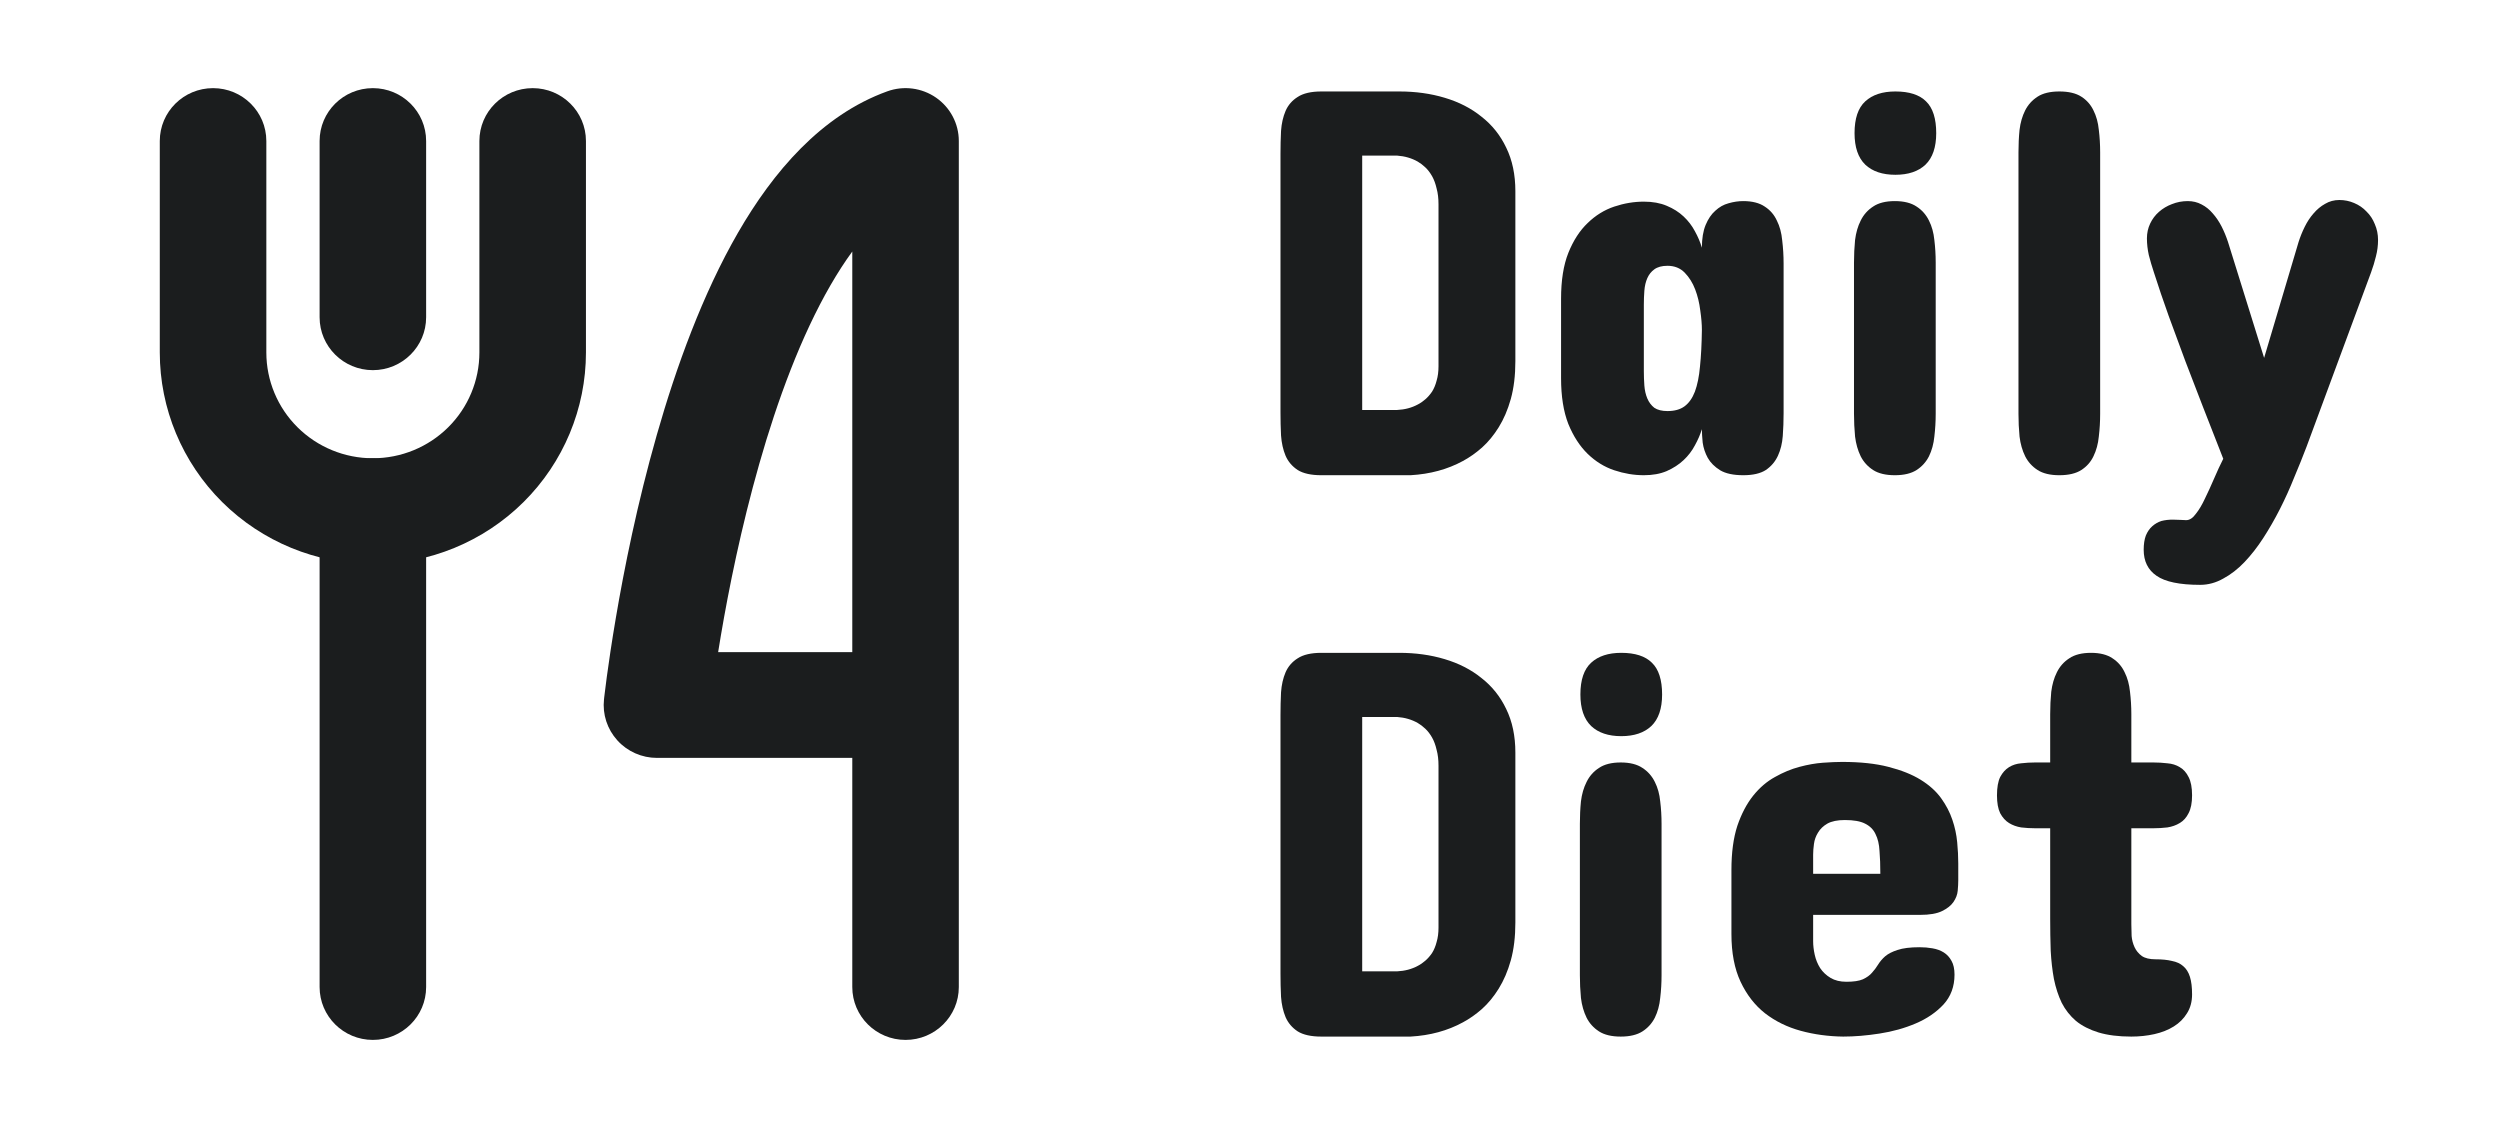
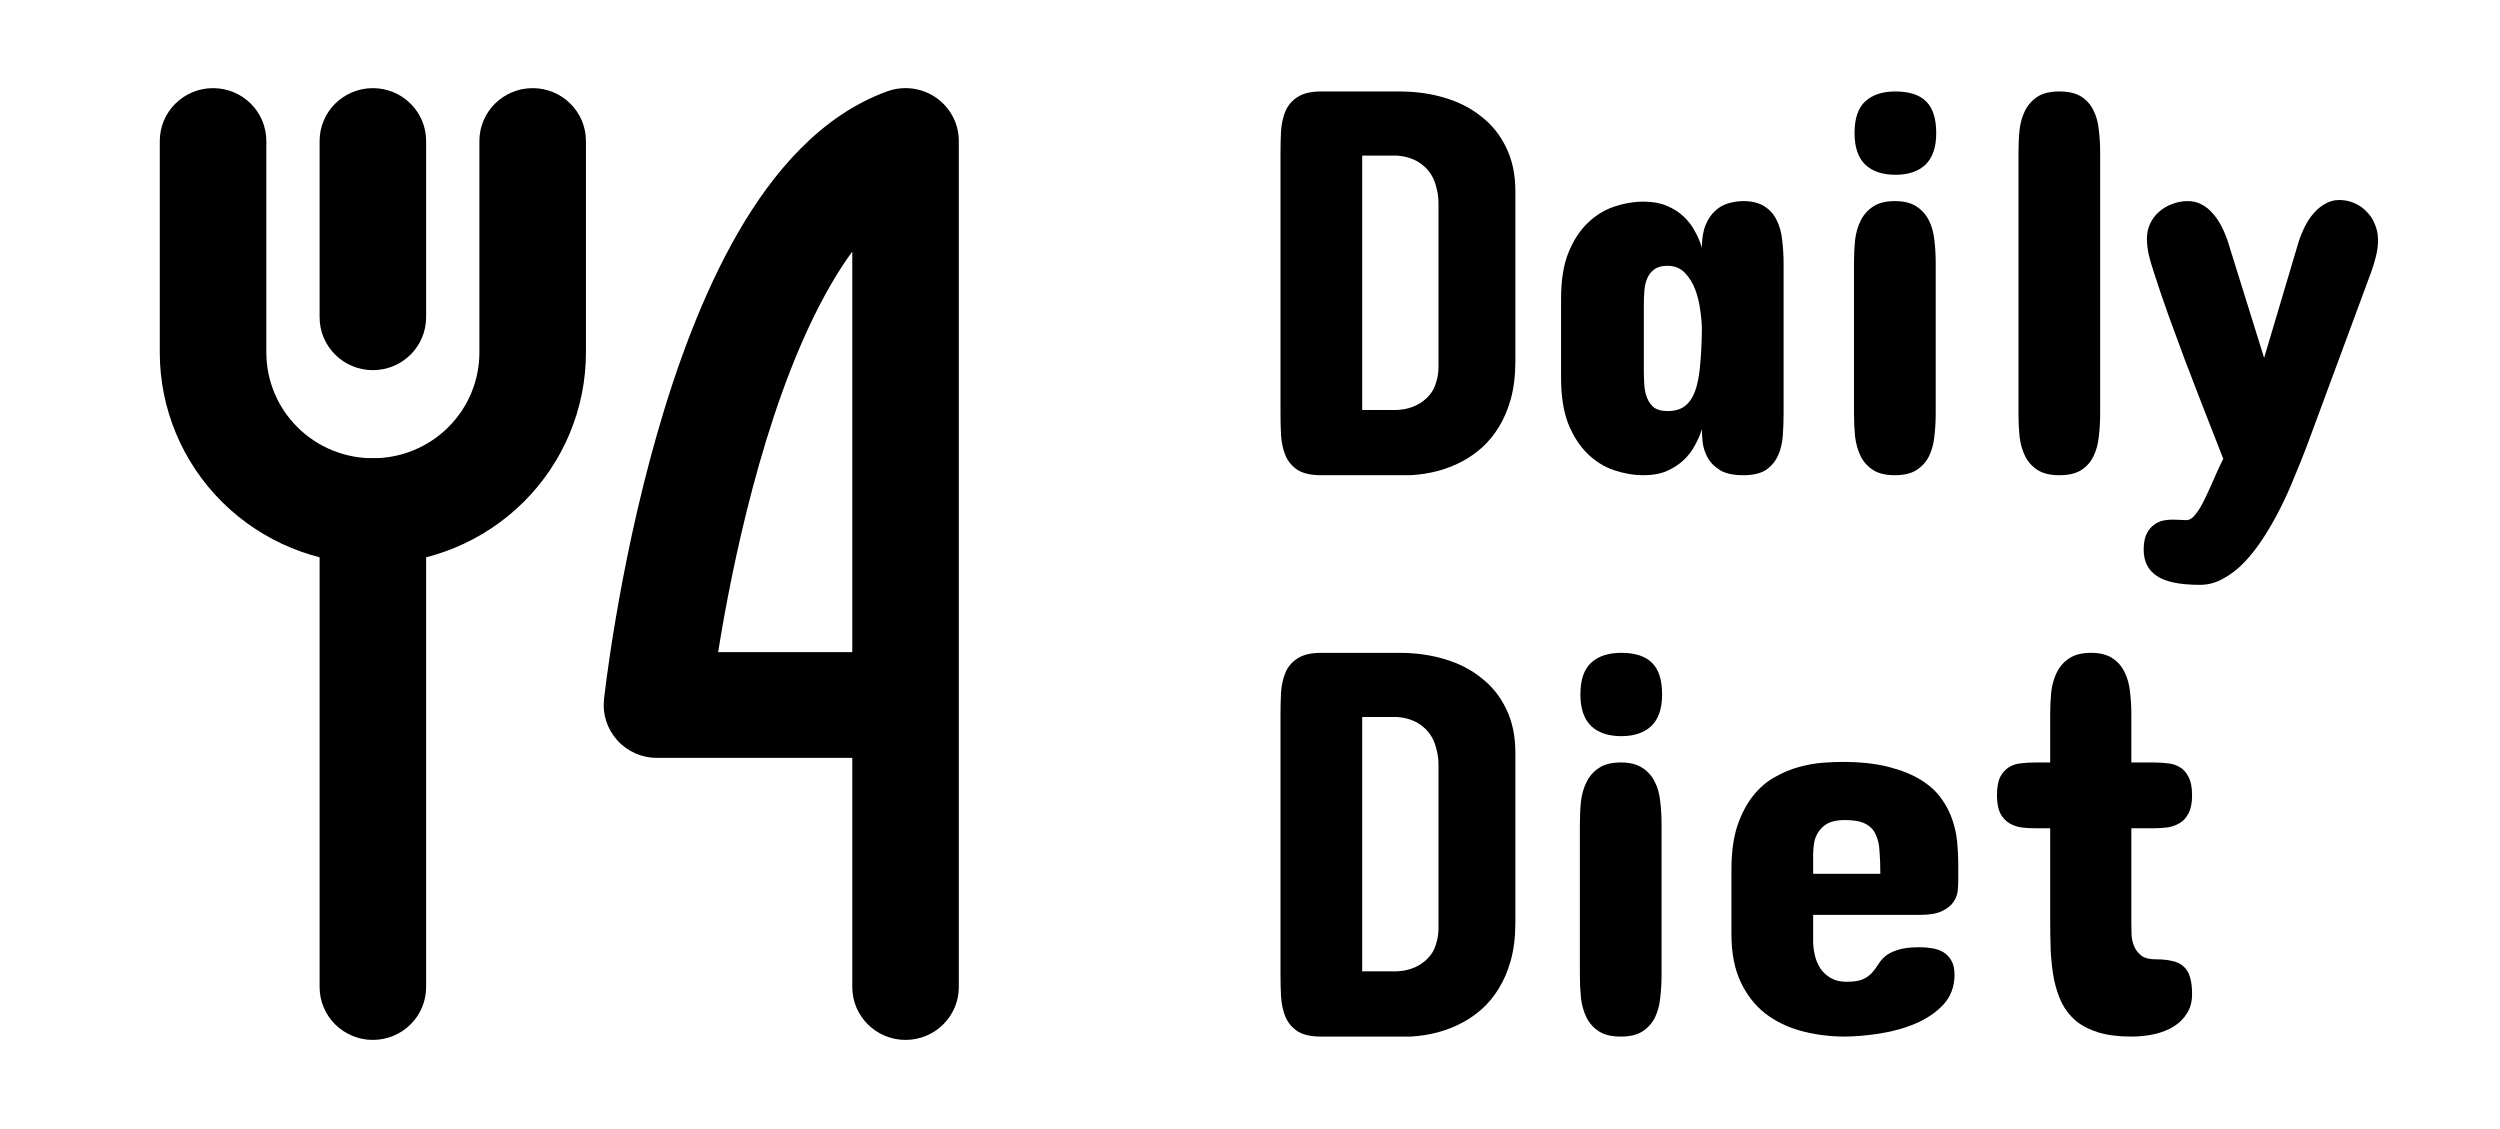
<svg xmlns="http://www.w3.org/2000/svg" width="82" height="37" viewBox="0 0 82 37" fill="none">
-   <path fill-rule="evenodd" clip-rule="evenodd" d="M12.23 2.891C13.195 2.891 13.977 3.667 13.977 4.625V10.406C13.977 11.364 13.195 12.141 12.23 12.141C11.265 12.141 10.483 11.364 10.483 10.406V4.625C10.483 3.667 11.265 2.891 12.23 2.891Z" fill="#1B1D1E" />
-   <path fill-rule="evenodd" clip-rule="evenodd" d="M12.23 15.031C13.195 15.031 13.977 15.808 13.977 16.766V32.375C13.977 33.333 13.195 34.109 12.23 34.109C11.265 34.109 10.483 33.333 10.483 32.375V16.766C10.483 15.808 11.265 15.031 12.23 15.031Z" fill="#1B1D1E" />
-   <path fill-rule="evenodd" clip-rule="evenodd" d="M6.989 2.891C7.954 2.891 8.736 3.667 8.736 4.625V11.562C8.736 12.482 9.104 13.365 9.759 14.015C10.415 14.666 11.303 15.031 12.23 15.031C13.157 15.031 14.046 14.666 14.701 14.015C15.356 13.365 15.724 12.482 15.724 11.562V4.625C15.724 3.667 16.507 2.891 17.472 2.891C18.436 2.891 19.219 3.667 19.219 4.625V11.562C19.219 13.402 18.482 15.167 17.172 16.468C15.861 17.769 14.084 18.5 12.23 18.5C10.377 18.5 8.599 17.769 7.288 16.468C5.978 15.167 5.241 13.402 5.241 11.562V4.625C5.241 3.667 6.024 2.891 6.989 2.891Z" fill="#1B1D1E" />
-   <path fill-rule="evenodd" clip-rule="evenodd" d="M30.704 3.204C31.171 3.529 31.449 4.059 31.449 4.625V32.375C31.449 33.333 30.667 34.109 29.702 34.109C28.737 34.109 27.955 33.333 27.955 32.375V24.859H21.548C21.052 24.859 20.58 24.65 20.249 24.284C19.917 23.918 19.758 23.43 19.811 22.94L21.548 23.125C19.811 22.94 19.811 22.941 19.811 22.94L19.812 22.935L19.813 22.923L19.817 22.883C19.821 22.849 19.827 22.8 19.835 22.737C19.85 22.61 19.873 22.427 19.904 22.195C19.967 21.731 20.063 21.07 20.199 20.271C20.469 18.678 20.9 16.517 21.542 14.269C22.179 12.035 23.045 9.644 24.209 7.628C25.352 5.651 26.928 3.781 29.105 2.995C29.64 2.802 30.237 2.88 30.704 3.204ZM23.555 21.391H27.955V8.25C27.714 8.58 27.476 8.947 27.241 9.354C26.276 11.024 25.503 13.113 24.904 15.215C24.308 17.304 23.901 19.334 23.644 20.848C23.612 21.038 23.582 21.219 23.555 21.391Z" fill="#1B1D1E" />
-   <path d="M45.896 3C46.431 3 46.928 3.069 47.386 3.207C47.85 3.345 48.253 3.551 48.593 3.827C48.94 4.097 49.211 4.436 49.404 4.843C49.604 5.251 49.704 5.727 49.704 6.273V11.847C49.704 12.314 49.654 12.728 49.554 13.088C49.455 13.441 49.322 13.75 49.158 14.014C48.999 14.271 48.817 14.493 48.611 14.679C48.406 14.859 48.197 15.006 47.985 15.12C47.48 15.395 46.907 15.551 46.266 15.587H43.34C43.005 15.587 42.746 15.53 42.564 15.416C42.382 15.296 42.25 15.14 42.167 14.949C42.085 14.751 42.035 14.529 42.018 14.283C42.006 14.038 42 13.783 42 13.519V5.05C42 4.792 42.006 4.54 42.018 4.295C42.035 4.049 42.085 3.83 42.167 3.638C42.25 3.447 42.382 3.294 42.564 3.18C42.746 3.06 43.005 3 43.34 3H45.896ZM44.68 5.104V13.447H45.826C46.078 13.435 46.305 13.375 46.504 13.267C46.587 13.225 46.669 13.168 46.751 13.097C46.834 13.025 46.907 12.941 46.972 12.845C47.036 12.743 47.086 12.623 47.121 12.485C47.163 12.347 47.183 12.188 47.183 12.009V6.704C47.183 6.506 47.163 6.333 47.121 6.183C47.086 6.027 47.036 5.892 46.972 5.778C46.907 5.664 46.834 5.568 46.751 5.49C46.669 5.413 46.587 5.35 46.504 5.302C46.305 5.188 46.078 5.122 45.826 5.104H44.68Z" fill="#1B1D1E" />
-   <path d="M58.502 13.555C58.502 13.807 58.493 14.056 58.475 14.301C58.457 14.541 58.404 14.757 58.316 14.949C58.228 15.14 58.096 15.296 57.92 15.416C57.743 15.53 57.497 15.587 57.179 15.587C56.856 15.587 56.603 15.533 56.421 15.425C56.239 15.311 56.104 15.176 56.016 15.021C55.928 14.859 55.872 14.691 55.848 14.517C55.831 14.343 55.822 14.196 55.822 14.077C55.769 14.25 55.693 14.427 55.593 14.607C55.498 14.787 55.375 14.949 55.222 15.092C55.069 15.236 54.884 15.356 54.667 15.452C54.455 15.542 54.206 15.587 53.918 15.587C53.594 15.587 53.271 15.533 52.948 15.425C52.625 15.317 52.334 15.137 52.075 14.886C51.817 14.634 51.605 14.307 51.441 13.906C51.282 13.498 51.203 12.998 51.203 12.404V9.797C51.203 9.198 51.282 8.697 51.441 8.296C51.605 7.888 51.817 7.561 52.075 7.316C52.334 7.064 52.625 6.884 52.948 6.776C53.271 6.668 53.594 6.614 53.918 6.614C54.206 6.614 54.455 6.659 54.667 6.749C54.884 6.839 55.069 6.956 55.222 7.1C55.375 7.244 55.498 7.405 55.593 7.585C55.693 7.765 55.769 7.945 55.822 8.125C55.822 7.825 55.863 7.576 55.945 7.378C56.027 7.181 56.133 7.025 56.263 6.911C56.392 6.791 56.536 6.71 56.694 6.668C56.859 6.62 57.021 6.596 57.179 6.596C57.473 6.596 57.708 6.656 57.884 6.776C58.061 6.89 58.193 7.043 58.281 7.235C58.375 7.42 58.434 7.639 58.457 7.891C58.487 8.137 58.502 8.388 58.502 8.646V13.555ZM53.918 12.171C53.918 12.332 53.924 12.491 53.935 12.647C53.947 12.803 53.979 12.944 54.032 13.07C54.085 13.195 54.162 13.297 54.261 13.375C54.367 13.447 54.511 13.483 54.693 13.483C54.923 13.483 55.108 13.432 55.249 13.33C55.396 13.222 55.51 13.061 55.593 12.845C55.675 12.623 55.731 12.347 55.76 12.018C55.795 11.682 55.816 11.283 55.822 10.822C55.822 10.636 55.804 10.423 55.769 10.184C55.739 9.938 55.684 9.707 55.601 9.491C55.519 9.276 55.404 9.093 55.258 8.943C55.111 8.793 54.923 8.718 54.693 8.718C54.511 8.718 54.367 8.757 54.261 8.835C54.162 8.907 54.085 9.003 54.032 9.123C53.979 9.243 53.947 9.38 53.935 9.536C53.924 9.686 53.918 9.839 53.918 9.995V12.171Z" fill="#1B1D1E" />
-   <path d="M60.811 8.61C60.811 8.358 60.823 8.113 60.846 7.873C60.876 7.633 60.937 7.42 61.031 7.235C61.125 7.043 61.261 6.89 61.437 6.776C61.613 6.656 61.851 6.596 62.151 6.596C62.45 6.596 62.688 6.656 62.865 6.776C63.041 6.89 63.176 7.043 63.27 7.235C63.364 7.42 63.423 7.633 63.447 7.873C63.476 8.113 63.491 8.358 63.491 8.61V13.573C63.491 13.825 63.476 14.074 63.447 14.319C63.423 14.559 63.364 14.775 63.27 14.967C63.176 15.152 63.041 15.302 62.865 15.416C62.688 15.53 62.45 15.587 62.151 15.587C61.851 15.587 61.613 15.53 61.437 15.416C61.261 15.302 61.125 15.152 61.031 14.967C60.937 14.775 60.876 14.559 60.846 14.319C60.823 14.074 60.811 13.825 60.811 13.573V8.61ZM63.508 4.367C63.508 4.828 63.391 5.173 63.156 5.401C62.921 5.622 62.592 5.733 62.169 5.733C61.745 5.733 61.416 5.622 61.181 5.401C60.946 5.173 60.829 4.828 60.829 4.367C60.829 3.887 60.946 3.539 61.181 3.324C61.416 3.108 61.745 3 62.169 3C62.621 3 62.956 3.108 63.173 3.324C63.397 3.539 63.508 3.887 63.508 4.367Z" fill="#1B1D1E" />
-   <path d="M66.206 4.996C66.206 4.744 66.217 4.498 66.241 4.259C66.27 4.019 66.332 3.806 66.426 3.62C66.52 3.435 66.655 3.285 66.832 3.171C67.008 3.057 67.246 3 67.546 3C67.851 3 68.092 3.057 68.268 3.171C68.445 3.285 68.577 3.435 68.665 3.62C68.759 3.806 68.818 4.019 68.841 4.259C68.871 4.498 68.885 4.744 68.885 4.996V13.573C68.885 13.825 68.871 14.074 68.841 14.319C68.818 14.559 68.759 14.775 68.665 14.967C68.577 15.152 68.445 15.302 68.268 15.416C68.092 15.53 67.851 15.587 67.546 15.587C67.246 15.587 67.008 15.53 66.832 15.416C66.655 15.302 66.52 15.152 66.426 14.967C66.332 14.775 66.27 14.559 66.241 14.319C66.217 14.074 66.206 13.825 66.206 13.573V4.996Z" fill="#1B1D1E" />
-   <path d="M72.165 19.183C71.495 19.183 71.019 19.084 70.737 18.887C70.454 18.695 70.313 18.41 70.313 18.032C70.313 17.847 70.337 17.691 70.384 17.565C70.437 17.439 70.507 17.337 70.596 17.259C70.684 17.181 70.784 17.124 70.895 17.088C71.013 17.058 71.136 17.044 71.265 17.044C71.354 17.044 71.436 17.047 71.512 17.052C71.589 17.058 71.653 17.061 71.706 17.061C71.818 17.061 71.924 16.993 72.023 16.855C72.129 16.723 72.229 16.555 72.323 16.351C72.423 16.147 72.523 15.929 72.623 15.695C72.723 15.461 72.823 15.245 72.923 15.048L72.782 14.688C72.611 14.25 72.432 13.792 72.244 13.312C72.056 12.827 71.868 12.338 71.68 11.847C71.498 11.349 71.315 10.855 71.133 10.363C70.957 9.872 70.795 9.395 70.648 8.934C70.584 8.742 70.528 8.553 70.481 8.367C70.44 8.182 70.419 7.999 70.419 7.819C70.419 7.645 70.454 7.483 70.525 7.334C70.596 7.184 70.692 7.055 70.816 6.947C70.939 6.839 71.08 6.755 71.239 6.695C71.403 6.629 71.577 6.596 71.759 6.596C71.924 6.596 72.073 6.632 72.209 6.704C72.35 6.776 72.473 6.875 72.579 7.001C72.691 7.127 72.787 7.271 72.87 7.432C72.952 7.594 73.022 7.765 73.081 7.945L74.263 11.739L75.391 7.945C75.444 7.777 75.511 7.609 75.594 7.441C75.676 7.274 75.773 7.127 75.884 7.001C75.996 6.869 76.122 6.764 76.263 6.686C76.404 6.602 76.56 6.56 76.731 6.56C76.901 6.56 77.063 6.593 77.216 6.659C77.374 6.725 77.509 6.818 77.621 6.938C77.739 7.052 77.83 7.19 77.894 7.352C77.965 7.513 78 7.687 78 7.873C78 8.053 77.977 8.233 77.93 8.412C77.888 8.586 77.835 8.76 77.771 8.934L75.655 14.652C75.532 14.976 75.397 15.311 75.25 15.659C75.109 16.013 74.953 16.357 74.783 16.693C74.612 17.029 74.43 17.346 74.236 17.646C74.042 17.946 73.836 18.209 73.619 18.437C73.402 18.665 73.169 18.845 72.923 18.977C72.682 19.114 72.429 19.183 72.165 19.183Z" fill="#1B1D1E" />
-   <path d="M45.896 21.413C46.431 21.413 46.928 21.482 47.386 21.62C47.85 21.758 48.253 21.964 48.593 22.24C48.94 22.51 49.211 22.849 49.404 23.256C49.604 23.664 49.704 24.14 49.704 24.686V30.26C49.704 30.727 49.654 31.141 49.554 31.501C49.455 31.854 49.322 32.163 49.158 32.427C48.999 32.684 48.817 32.906 48.611 33.092C48.406 33.272 48.197 33.419 47.985 33.532C47.48 33.808 46.907 33.964 46.266 34H43.34C43.005 34 42.746 33.943 42.564 33.829C42.382 33.709 42.25 33.553 42.167 33.362C42.085 33.164 42.035 32.942 42.018 32.696C42.006 32.451 42 32.196 42 31.932V23.463C42 23.205 42.006 22.953 42.018 22.708C42.035 22.462 42.085 22.243 42.167 22.051C42.25 21.86 42.382 21.707 42.564 21.593C42.746 21.473 43.005 21.413 43.34 21.413H45.896ZM44.68 23.517V31.86H45.826C46.078 31.848 46.305 31.788 46.504 31.68C46.587 31.638 46.669 31.581 46.751 31.51C46.834 31.438 46.907 31.354 46.972 31.258C47.036 31.156 47.086 31.036 47.121 30.898C47.163 30.76 47.183 30.602 47.183 30.422V25.117C47.183 24.919 47.163 24.746 47.121 24.596C47.086 24.44 47.036 24.305 46.972 24.191C46.907 24.077 46.834 23.981 46.751 23.903C46.669 23.826 46.587 23.763 46.504 23.715C46.305 23.601 46.078 23.535 45.826 23.517H44.68Z" fill="#1B1D1E" />
-   <path d="M51.82 27.023C51.82 26.771 51.831 26.526 51.855 26.286C51.884 26.046 51.946 25.833 52.04 25.648C52.134 25.456 52.269 25.303 52.446 25.189C52.622 25.069 52.86 25.009 53.16 25.009C53.459 25.009 53.697 25.069 53.874 25.189C54.05 25.303 54.185 25.456 54.279 25.648C54.373 25.833 54.432 26.046 54.455 26.286C54.485 26.526 54.499 26.771 54.499 27.023V31.986C54.499 32.238 54.485 32.487 54.455 32.732C54.432 32.972 54.373 33.188 54.279 33.38C54.185 33.565 54.05 33.715 53.874 33.829C53.697 33.943 53.459 34 53.16 34C52.86 34 52.622 33.943 52.446 33.829C52.269 33.715 52.134 33.565 52.04 33.38C51.946 33.188 51.884 32.972 51.855 32.732C51.831 32.487 51.82 32.238 51.82 31.986V27.023ZM54.517 22.78C54.517 23.241 54.4 23.586 54.164 23.814C53.929 24.035 53.6 24.146 53.177 24.146C52.754 24.146 52.425 24.035 52.19 23.814C51.955 23.586 51.837 23.241 51.837 22.78C51.837 22.3 51.955 21.952 52.19 21.737C52.425 21.521 52.754 21.413 53.177 21.413C53.63 21.413 53.965 21.521 54.182 21.737C54.406 21.952 54.517 22.3 54.517 22.78Z" fill="#1B1D1E" />
-   <path d="M64.231 28.875C64.231 28.971 64.225 29.085 64.213 29.217C64.202 29.343 64.155 29.466 64.073 29.586C63.996 29.699 63.873 29.798 63.702 29.882C63.532 29.966 63.291 30.008 62.979 30.008H59.471V30.871C59.471 31.015 59.489 31.165 59.524 31.321C59.559 31.477 59.618 31.62 59.7 31.752C59.788 31.884 59.903 31.992 60.044 32.076C60.185 32.16 60.358 32.202 60.564 32.202C60.799 32.202 60.978 32.175 61.102 32.121C61.231 32.061 61.331 31.989 61.402 31.905C61.478 31.821 61.545 31.731 61.604 31.635C61.663 31.54 61.739 31.45 61.834 31.366C61.933 31.282 62.069 31.213 62.239 31.159C62.415 31.099 62.656 31.069 62.962 31.069C63.109 31.069 63.25 31.081 63.385 31.105C63.526 31.129 63.649 31.174 63.755 31.24C63.861 31.306 63.946 31.399 64.011 31.519C64.075 31.632 64.108 31.782 64.108 31.968C64.108 32.358 63.987 32.684 63.746 32.948C63.505 33.206 63.203 33.413 62.838 33.568C62.474 33.724 62.077 33.835 61.648 33.901C61.225 33.967 60.829 34 60.458 34C59.971 33.994 59.506 33.931 59.066 33.811C58.625 33.691 58.234 33.499 57.893 33.236C57.558 32.972 57.291 32.627 57.091 32.202C56.891 31.776 56.791 31.255 56.791 30.637V28.534C56.791 27.964 56.856 27.482 56.985 27.086C57.12 26.691 57.294 26.361 57.505 26.097C57.717 25.833 57.955 25.63 58.219 25.486C58.484 25.336 58.751 25.225 59.022 25.153C59.292 25.081 59.547 25.036 59.788 25.018C60.035 25 60.247 24.991 60.423 24.991C61.017 24.991 61.522 25.045 61.939 25.153C62.362 25.261 62.715 25.402 62.997 25.576C63.279 25.75 63.502 25.95 63.667 26.178C63.831 26.406 63.955 26.643 64.037 26.888C64.12 27.128 64.172 27.374 64.196 27.626C64.219 27.871 64.231 28.102 64.231 28.318V28.875ZM59.471 28.66H61.675C61.675 28.378 61.666 28.129 61.648 27.913C61.637 27.692 61.593 27.506 61.516 27.356C61.446 27.206 61.331 27.092 61.172 27.014C61.02 26.936 60.799 26.897 60.511 26.897C60.27 26.897 60.079 26.936 59.938 27.014C59.803 27.092 59.7 27.191 59.63 27.311C59.559 27.425 59.515 27.548 59.498 27.68C59.48 27.811 59.471 27.928 59.471 28.03V28.66Z" fill="#1B1D1E" />
-   <path d="M67.246 25.009V23.427C67.246 23.175 67.258 22.929 67.281 22.69C67.311 22.45 67.372 22.237 67.466 22.051C67.56 21.86 67.695 21.707 67.872 21.593C68.048 21.473 68.286 21.413 68.586 21.413C68.879 21.413 69.115 21.473 69.291 21.593C69.467 21.707 69.599 21.86 69.688 22.051C69.782 22.237 69.84 22.45 69.864 22.69C69.893 22.929 69.908 23.175 69.908 23.427V25.009H70.631C70.784 25.009 70.936 25.018 71.089 25.036C71.242 25.048 71.377 25.09 71.495 25.162C71.618 25.234 71.715 25.342 71.785 25.486C71.862 25.63 71.9 25.83 71.9 26.088C71.9 26.334 71.862 26.529 71.785 26.673C71.715 26.816 71.618 26.924 71.495 26.996C71.377 27.068 71.242 27.116 71.089 27.14C70.936 27.158 70.784 27.167 70.631 27.167H69.908V30.314C69.908 30.434 69.911 30.562 69.917 30.7C69.928 30.832 69.961 30.955 70.014 31.069C70.067 31.183 70.146 31.279 70.252 31.357C70.358 31.429 70.507 31.465 70.701 31.465C70.913 31.465 71.092 31.483 71.239 31.519C71.392 31.549 71.515 31.605 71.609 31.689C71.709 31.773 71.783 31.89 71.83 32.04C71.877 32.19 71.9 32.382 71.9 32.615C71.9 32.855 71.844 33.062 71.733 33.236C71.627 33.41 71.483 33.553 71.301 33.667C71.118 33.781 70.907 33.865 70.666 33.919C70.425 33.973 70.172 34 69.908 34C69.491 34 69.132 33.955 68.832 33.865C68.539 33.775 68.292 33.649 68.092 33.487C67.898 33.32 67.742 33.122 67.625 32.894C67.513 32.66 67.428 32.4 67.369 32.112C67.316 31.824 67.281 31.516 67.263 31.186C67.252 30.85 67.246 30.5 67.246 30.134V27.167H66.752C66.599 27.167 66.447 27.158 66.294 27.14C66.147 27.116 66.015 27.068 65.897 26.996C65.78 26.924 65.683 26.816 65.606 26.673C65.536 26.529 65.501 26.334 65.501 26.088C65.501 25.83 65.536 25.63 65.606 25.486C65.683 25.342 65.78 25.234 65.897 25.162C66.015 25.09 66.147 25.048 66.294 25.036C66.447 25.018 66.599 25.009 66.752 25.009H67.246Z" fill="#1B1D1E" />
+   <path fill-rule="evenodd" clip-rule="evenodd" d="M12.23 2.891C13.195 2.891 13.977 3.667 13.977 4.625V10.406C13.977 11.364 13.195 12.141 12.23 12.141C11.265 12.141 10.483 11.364 10.483 10.406V4.625C10.483 3.667 11.265 2.891 12.23 2.891Z" fill="currentColor" />
+   <path fill-rule="evenodd" clip-rule="evenodd" d="M12.23 15.031C13.195 15.031 13.977 15.808 13.977 16.766V32.375C13.977 33.333 13.195 34.109 12.23 34.109C11.265 34.109 10.483 33.333 10.483 32.375V16.766C10.483 15.808 11.265 15.031 12.23 15.031Z" fill="currentColor" />
+   <path fill-rule="evenodd" clip-rule="evenodd" d="M6.989 2.891C7.954 2.891 8.736 3.667 8.736 4.625V11.562C8.736 12.482 9.104 13.365 9.759 14.015C10.415 14.666 11.303 15.031 12.23 15.031C13.157 15.031 14.046 14.666 14.701 14.015C15.356 13.365 15.724 12.482 15.724 11.562V4.625C15.724 3.667 16.507 2.891 17.472 2.891C18.436 2.891 19.219 3.667 19.219 4.625V11.562C19.219 13.402 18.482 15.167 17.172 16.468C15.861 17.769 14.084 18.5 12.23 18.5C10.377 18.5 8.599 17.769 7.288 16.468C5.978 15.167 5.241 13.402 5.241 11.562V4.625C5.241 3.667 6.024 2.891 6.989 2.891Z" fill="currentColor" />
+   <path fill-rule="evenodd" clip-rule="evenodd" d="M30.704 3.204C31.171 3.529 31.449 4.059 31.449 4.625V32.375C31.449 33.333 30.667 34.109 29.702 34.109C28.737 34.109 27.955 33.333 27.955 32.375V24.859H21.548C21.052 24.859 20.58 24.65 20.249 24.284C19.917 23.918 19.758 23.43 19.811 22.94L21.548 23.125C19.811 22.94 19.811 22.941 19.811 22.94L19.812 22.935L19.813 22.923L19.817 22.883C19.821 22.849 19.827 22.8 19.835 22.737C19.85 22.61 19.873 22.427 19.904 22.195C19.967 21.731 20.063 21.07 20.199 20.271C20.469 18.678 20.9 16.517 21.542 14.269C22.179 12.035 23.045 9.644 24.209 7.628C25.352 5.651 26.928 3.781 29.105 2.995C29.64 2.802 30.237 2.88 30.704 3.204ZM23.555 21.391H27.955V8.25C27.714 8.58 27.476 8.947 27.241 9.354C26.276 11.024 25.503 13.113 24.904 15.215C24.308 17.304 23.901 19.334 23.644 20.848C23.612 21.038 23.582 21.219 23.555 21.391Z" fill="currentColor" />
+   <path d="M45.896 3C46.431 3 46.928 3.069 47.386 3.207C47.85 3.345 48.253 3.551 48.593 3.827C48.94 4.097 49.211 4.436 49.404 4.843C49.604 5.251 49.704 5.727 49.704 6.273V11.847C49.704 12.314 49.654 12.728 49.554 13.088C49.455 13.441 49.322 13.75 49.158 14.014C48.999 14.271 48.817 14.493 48.611 14.679C48.406 14.859 48.197 15.006 47.985 15.12C47.48 15.395 46.907 15.551 46.266 15.587H43.34C43.005 15.587 42.746 15.53 42.564 15.416C42.382 15.296 42.25 15.14 42.167 14.949C42.085 14.751 42.035 14.529 42.018 14.283C42.006 14.038 42 13.783 42 13.519V5.05C42 4.792 42.006 4.54 42.018 4.295C42.035 4.049 42.085 3.83 42.167 3.638C42.25 3.447 42.382 3.294 42.564 3.18C42.746 3.06 43.005 3 43.34 3H45.896ZM44.68 5.104V13.447H45.826C46.078 13.435 46.305 13.375 46.504 13.267C46.587 13.225 46.669 13.168 46.751 13.097C46.834 13.025 46.907 12.941 46.972 12.845C47.036 12.743 47.086 12.623 47.121 12.485C47.163 12.347 47.183 12.188 47.183 12.009V6.704C47.183 6.506 47.163 6.333 47.121 6.183C47.086 6.027 47.036 5.892 46.972 5.778C46.907 5.664 46.834 5.568 46.751 5.49C46.669 5.413 46.587 5.35 46.504 5.302C46.305 5.188 46.078 5.122 45.826 5.104H44.68Z" fill="currentColor" />
+   <path d="M58.502 13.555C58.502 13.807 58.493 14.056 58.475 14.301C58.457 14.541 58.404 14.757 58.316 14.949C58.228 15.14 58.096 15.296 57.92 15.416C57.743 15.53 57.497 15.587 57.179 15.587C56.856 15.587 56.603 15.533 56.421 15.425C56.239 15.311 56.104 15.176 56.016 15.021C55.928 14.859 55.872 14.691 55.848 14.517C55.831 14.343 55.822 14.196 55.822 14.077C55.769 14.25 55.693 14.427 55.593 14.607C55.498 14.787 55.375 14.949 55.222 15.092C55.069 15.236 54.884 15.356 54.667 15.452C54.455 15.542 54.206 15.587 53.918 15.587C53.594 15.587 53.271 15.533 52.948 15.425C52.625 15.317 52.334 15.137 52.075 14.886C51.817 14.634 51.605 14.307 51.441 13.906C51.282 13.498 51.203 12.998 51.203 12.404V9.797C51.203 9.198 51.282 8.697 51.441 8.296C51.605 7.888 51.817 7.561 52.075 7.316C52.334 7.064 52.625 6.884 52.948 6.776C53.271 6.668 53.594 6.614 53.918 6.614C54.206 6.614 54.455 6.659 54.667 6.749C54.884 6.839 55.069 6.956 55.222 7.1C55.375 7.244 55.498 7.405 55.593 7.585C55.693 7.765 55.769 7.945 55.822 8.125C55.822 7.825 55.863 7.576 55.945 7.378C56.027 7.181 56.133 7.025 56.263 6.911C56.392 6.791 56.536 6.71 56.694 6.668C56.859 6.62 57.021 6.596 57.179 6.596C57.473 6.596 57.708 6.656 57.884 6.776C58.061 6.89 58.193 7.043 58.281 7.235C58.375 7.42 58.434 7.639 58.457 7.891C58.487 8.137 58.502 8.388 58.502 8.646V13.555ZM53.918 12.171C53.918 12.332 53.924 12.491 53.935 12.647C53.947 12.803 53.979 12.944 54.032 13.07C54.085 13.195 54.162 13.297 54.261 13.375C54.367 13.447 54.511 13.483 54.693 13.483C54.923 13.483 55.108 13.432 55.249 13.33C55.396 13.222 55.51 13.061 55.593 12.845C55.675 12.623 55.731 12.347 55.76 12.018C55.795 11.682 55.816 11.283 55.822 10.822C55.822 10.636 55.804 10.423 55.769 10.184C55.739 9.938 55.684 9.707 55.601 9.491C55.519 9.276 55.404 9.093 55.258 8.943C55.111 8.793 54.923 8.718 54.693 8.718C54.511 8.718 54.367 8.757 54.261 8.835C54.162 8.907 54.085 9.003 54.032 9.123C53.979 9.243 53.947 9.38 53.935 9.536C53.924 9.686 53.918 9.839 53.918 9.995V12.171Z" fill="currentColor" />
+   <path d="M60.811 8.61C60.811 8.358 60.823 8.113 60.846 7.873C60.876 7.633 60.937 7.42 61.031 7.235C61.125 7.043 61.261 6.89 61.437 6.776C61.613 6.656 61.851 6.596 62.151 6.596C62.45 6.596 62.688 6.656 62.865 6.776C63.041 6.89 63.176 7.043 63.27 7.235C63.364 7.42 63.423 7.633 63.447 7.873C63.476 8.113 63.491 8.358 63.491 8.61V13.573C63.491 13.825 63.476 14.074 63.447 14.319C63.423 14.559 63.364 14.775 63.27 14.967C63.176 15.152 63.041 15.302 62.865 15.416C62.688 15.53 62.45 15.587 62.151 15.587C61.851 15.587 61.613 15.53 61.437 15.416C61.261 15.302 61.125 15.152 61.031 14.967C60.937 14.775 60.876 14.559 60.846 14.319C60.823 14.074 60.811 13.825 60.811 13.573V8.61ZM63.508 4.367C63.508 4.828 63.391 5.173 63.156 5.401C62.921 5.622 62.592 5.733 62.169 5.733C61.745 5.733 61.416 5.622 61.181 5.401C60.946 5.173 60.829 4.828 60.829 4.367C60.829 3.887 60.946 3.539 61.181 3.324C61.416 3.108 61.745 3 62.169 3C62.621 3 62.956 3.108 63.173 3.324C63.397 3.539 63.508 3.887 63.508 4.367Z" fill="currentColor" />
+   <path d="M66.206 4.996C66.206 4.744 66.217 4.498 66.241 4.259C66.27 4.019 66.332 3.806 66.426 3.62C66.52 3.435 66.655 3.285 66.832 3.171C67.008 3.057 67.246 3 67.546 3C67.851 3 68.092 3.057 68.268 3.171C68.445 3.285 68.577 3.435 68.665 3.62C68.759 3.806 68.818 4.019 68.841 4.259C68.871 4.498 68.885 4.744 68.885 4.996V13.573C68.885 13.825 68.871 14.074 68.841 14.319C68.818 14.559 68.759 14.775 68.665 14.967C68.577 15.152 68.445 15.302 68.268 15.416C68.092 15.53 67.851 15.587 67.546 15.587C67.246 15.587 67.008 15.53 66.832 15.416C66.655 15.302 66.52 15.152 66.426 14.967C66.332 14.775 66.27 14.559 66.241 14.319C66.217 14.074 66.206 13.825 66.206 13.573V4.996Z" fill="currentColor" />
+   <path d="M72.165 19.183C71.495 19.183 71.019 19.084 70.737 18.887C70.454 18.695 70.313 18.41 70.313 18.032C70.313 17.847 70.337 17.691 70.384 17.565C70.437 17.439 70.507 17.337 70.596 17.259C70.684 17.181 70.784 17.124 70.895 17.088C71.013 17.058 71.136 17.044 71.265 17.044C71.354 17.044 71.436 17.047 71.512 17.052C71.589 17.058 71.653 17.061 71.706 17.061C71.818 17.061 71.924 16.993 72.023 16.855C72.129 16.723 72.229 16.555 72.323 16.351C72.423 16.147 72.523 15.929 72.623 15.695C72.723 15.461 72.823 15.245 72.923 15.048L72.782 14.688C72.611 14.25 72.432 13.792 72.244 13.312C72.056 12.827 71.868 12.338 71.68 11.847C71.498 11.349 71.315 10.855 71.133 10.363C70.957 9.872 70.795 9.395 70.648 8.934C70.584 8.742 70.528 8.553 70.481 8.367C70.44 8.182 70.419 7.999 70.419 7.819C70.419 7.645 70.454 7.483 70.525 7.334C70.596 7.184 70.692 7.055 70.816 6.947C70.939 6.839 71.08 6.755 71.239 6.695C71.403 6.629 71.577 6.596 71.759 6.596C71.924 6.596 72.073 6.632 72.209 6.704C72.35 6.776 72.473 6.875 72.579 7.001C72.691 7.127 72.787 7.271 72.87 7.432C72.952 7.594 73.022 7.765 73.081 7.945L74.263 11.739L75.391 7.945C75.444 7.777 75.511 7.609 75.594 7.441C75.676 7.274 75.773 7.127 75.884 7.001C75.996 6.869 76.122 6.764 76.263 6.686C76.404 6.602 76.56 6.56 76.731 6.56C76.901 6.56 77.063 6.593 77.216 6.659C77.374 6.725 77.509 6.818 77.621 6.938C77.739 7.052 77.83 7.19 77.894 7.352C77.965 7.513 78 7.687 78 7.873C78 8.053 77.977 8.233 77.93 8.412C77.888 8.586 77.835 8.76 77.771 8.934L75.655 14.652C75.532 14.976 75.397 15.311 75.25 15.659C75.109 16.013 74.953 16.357 74.783 16.693C74.612 17.029 74.43 17.346 74.236 17.646C74.042 17.946 73.836 18.209 73.619 18.437C73.402 18.665 73.169 18.845 72.923 18.977C72.682 19.114 72.429 19.183 72.165 19.183Z" fill="currentColor" />
+   <path d="M45.896 21.413C46.431 21.413 46.928 21.482 47.386 21.62C47.85 21.758 48.253 21.964 48.593 22.24C48.94 22.51 49.211 22.849 49.404 23.256C49.604 23.664 49.704 24.14 49.704 24.686V30.26C49.704 30.727 49.654 31.141 49.554 31.501C49.455 31.854 49.322 32.163 49.158 32.427C48.999 32.684 48.817 32.906 48.611 33.092C48.406 33.272 48.197 33.419 47.985 33.532C47.48 33.808 46.907 33.964 46.266 34H43.34C43.005 34 42.746 33.943 42.564 33.829C42.382 33.709 42.25 33.553 42.167 33.362C42.085 33.164 42.035 32.942 42.018 32.696C42.006 32.451 42 32.196 42 31.932V23.463C42 23.205 42.006 22.953 42.018 22.708C42.035 22.462 42.085 22.243 42.167 22.051C42.25 21.86 42.382 21.707 42.564 21.593C42.746 21.473 43.005 21.413 43.34 21.413H45.896ZM44.68 23.517V31.86H45.826C46.078 31.848 46.305 31.788 46.504 31.68C46.587 31.638 46.669 31.581 46.751 31.51C46.834 31.438 46.907 31.354 46.972 31.258C47.036 31.156 47.086 31.036 47.121 30.898C47.163 30.76 47.183 30.602 47.183 30.422V25.117C47.183 24.919 47.163 24.746 47.121 24.596C47.086 24.44 47.036 24.305 46.972 24.191C46.907 24.077 46.834 23.981 46.751 23.903C46.669 23.826 46.587 23.763 46.504 23.715C46.305 23.601 46.078 23.535 45.826 23.517H44.68Z" fill="currentColor" />
+   <path d="M51.82 27.023C51.82 26.771 51.831 26.526 51.855 26.286C51.884 26.046 51.946 25.833 52.04 25.648C52.134 25.456 52.269 25.303 52.446 25.189C52.622 25.069 52.86 25.009 53.16 25.009C53.459 25.009 53.697 25.069 53.874 25.189C54.05 25.303 54.185 25.456 54.279 25.648C54.373 25.833 54.432 26.046 54.455 26.286C54.485 26.526 54.499 26.771 54.499 27.023V31.986C54.499 32.238 54.485 32.487 54.455 32.732C54.432 32.972 54.373 33.188 54.279 33.38C54.185 33.565 54.05 33.715 53.874 33.829C53.697 33.943 53.459 34 53.16 34C52.86 34 52.622 33.943 52.446 33.829C52.269 33.715 52.134 33.565 52.04 33.38C51.946 33.188 51.884 32.972 51.855 32.732C51.831 32.487 51.82 32.238 51.82 31.986V27.023ZM54.517 22.78C54.517 23.241 54.4 23.586 54.164 23.814C53.929 24.035 53.6 24.146 53.177 24.146C52.754 24.146 52.425 24.035 52.19 23.814C51.955 23.586 51.837 23.241 51.837 22.78C51.837 22.3 51.955 21.952 52.19 21.737C52.425 21.521 52.754 21.413 53.177 21.413C53.63 21.413 53.965 21.521 54.182 21.737C54.406 21.952 54.517 22.3 54.517 22.78Z" fill="currentColor" />
+   <path d="M64.231 28.875C64.231 28.971 64.225 29.085 64.213 29.217C64.202 29.343 64.155 29.466 64.073 29.586C63.996 29.699 63.873 29.798 63.702 29.882C63.532 29.966 63.291 30.008 62.979 30.008H59.471V30.871C59.471 31.015 59.489 31.165 59.524 31.321C59.559 31.477 59.618 31.62 59.7 31.752C59.788 31.884 59.903 31.992 60.044 32.076C60.185 32.16 60.358 32.202 60.564 32.202C60.799 32.202 60.978 32.175 61.102 32.121C61.231 32.061 61.331 31.989 61.402 31.905C61.478 31.821 61.545 31.731 61.604 31.635C61.663 31.54 61.739 31.45 61.834 31.366C61.933 31.282 62.069 31.213 62.239 31.159C62.415 31.099 62.656 31.069 62.962 31.069C63.109 31.069 63.25 31.081 63.385 31.105C63.526 31.129 63.649 31.174 63.755 31.24C63.861 31.306 63.946 31.399 64.011 31.519C64.075 31.632 64.108 31.782 64.108 31.968C64.108 32.358 63.987 32.684 63.746 32.948C63.505 33.206 63.203 33.413 62.838 33.568C62.474 33.724 62.077 33.835 61.648 33.901C61.225 33.967 60.829 34 60.458 34C59.971 33.994 59.506 33.931 59.066 33.811C58.625 33.691 58.234 33.499 57.893 33.236C57.558 32.972 57.291 32.627 57.091 32.202C56.891 31.776 56.791 31.255 56.791 30.637V28.534C56.791 27.964 56.856 27.482 56.985 27.086C57.12 26.691 57.294 26.361 57.505 26.097C57.717 25.833 57.955 25.63 58.219 25.486C58.484 25.336 58.751 25.225 59.022 25.153C59.292 25.081 59.547 25.036 59.788 25.018C60.035 25 60.247 24.991 60.423 24.991C61.017 24.991 61.522 25.045 61.939 25.153C62.362 25.261 62.715 25.402 62.997 25.576C63.279 25.75 63.502 25.95 63.667 26.178C63.831 26.406 63.955 26.643 64.037 26.888C64.12 27.128 64.172 27.374 64.196 27.626C64.219 27.871 64.231 28.102 64.231 28.318V28.875ZM59.471 28.66H61.675C61.675 28.378 61.666 28.129 61.648 27.913C61.637 27.692 61.593 27.506 61.516 27.356C61.446 27.206 61.331 27.092 61.172 27.014C61.02 26.936 60.799 26.897 60.511 26.897C60.27 26.897 60.079 26.936 59.938 27.014C59.803 27.092 59.7 27.191 59.63 27.311C59.559 27.425 59.515 27.548 59.498 27.68C59.48 27.811 59.471 27.928 59.471 28.03V28.66Z" fill="currentColor" />
+   <path d="M67.246 25.009V23.427C67.246 23.175 67.258 22.929 67.281 22.69C67.311 22.45 67.372 22.237 67.466 22.051C67.56 21.86 67.695 21.707 67.872 21.593C68.048 21.473 68.286 21.413 68.586 21.413C68.879 21.413 69.115 21.473 69.291 21.593C69.467 21.707 69.599 21.86 69.688 22.051C69.782 22.237 69.84 22.45 69.864 22.69C69.893 22.929 69.908 23.175 69.908 23.427V25.009H70.631C70.784 25.009 70.936 25.018 71.089 25.036C71.242 25.048 71.377 25.09 71.495 25.162C71.618 25.234 71.715 25.342 71.785 25.486C71.862 25.63 71.9 25.83 71.9 26.088C71.9 26.334 71.862 26.529 71.785 26.673C71.715 26.816 71.618 26.924 71.495 26.996C71.377 27.068 71.242 27.116 71.089 27.14C70.936 27.158 70.784 27.167 70.631 27.167H69.908V30.314C69.908 30.434 69.911 30.562 69.917 30.7C69.928 30.832 69.961 30.955 70.014 31.069C70.067 31.183 70.146 31.279 70.252 31.357C70.358 31.429 70.507 31.465 70.701 31.465C70.913 31.465 71.092 31.483 71.239 31.519C71.392 31.549 71.515 31.605 71.609 31.689C71.709 31.773 71.783 31.89 71.83 32.04C71.877 32.19 71.9 32.382 71.9 32.615C71.9 32.855 71.844 33.062 71.733 33.236C71.627 33.41 71.483 33.553 71.301 33.667C71.118 33.781 70.907 33.865 70.666 33.919C70.425 33.973 70.172 34 69.908 34C69.491 34 69.132 33.955 68.832 33.865C68.539 33.775 68.292 33.649 68.092 33.487C67.898 33.32 67.742 33.122 67.625 32.894C67.513 32.66 67.428 32.4 67.369 32.112C67.316 31.824 67.281 31.516 67.263 31.186C67.252 30.85 67.246 30.5 67.246 30.134V27.167H66.752C66.599 27.167 66.447 27.158 66.294 27.14C66.147 27.116 66.015 27.068 65.897 26.996C65.78 26.924 65.683 26.816 65.606 26.673C65.536 26.529 65.501 26.334 65.501 26.088C65.501 25.83 65.536 25.63 65.606 25.486C65.683 25.342 65.78 25.234 65.897 25.162C66.015 25.09 66.147 25.048 66.294 25.036C66.447 25.018 66.599 25.009 66.752 25.009H67.246Z" fill="currentColor" />
</svg>
